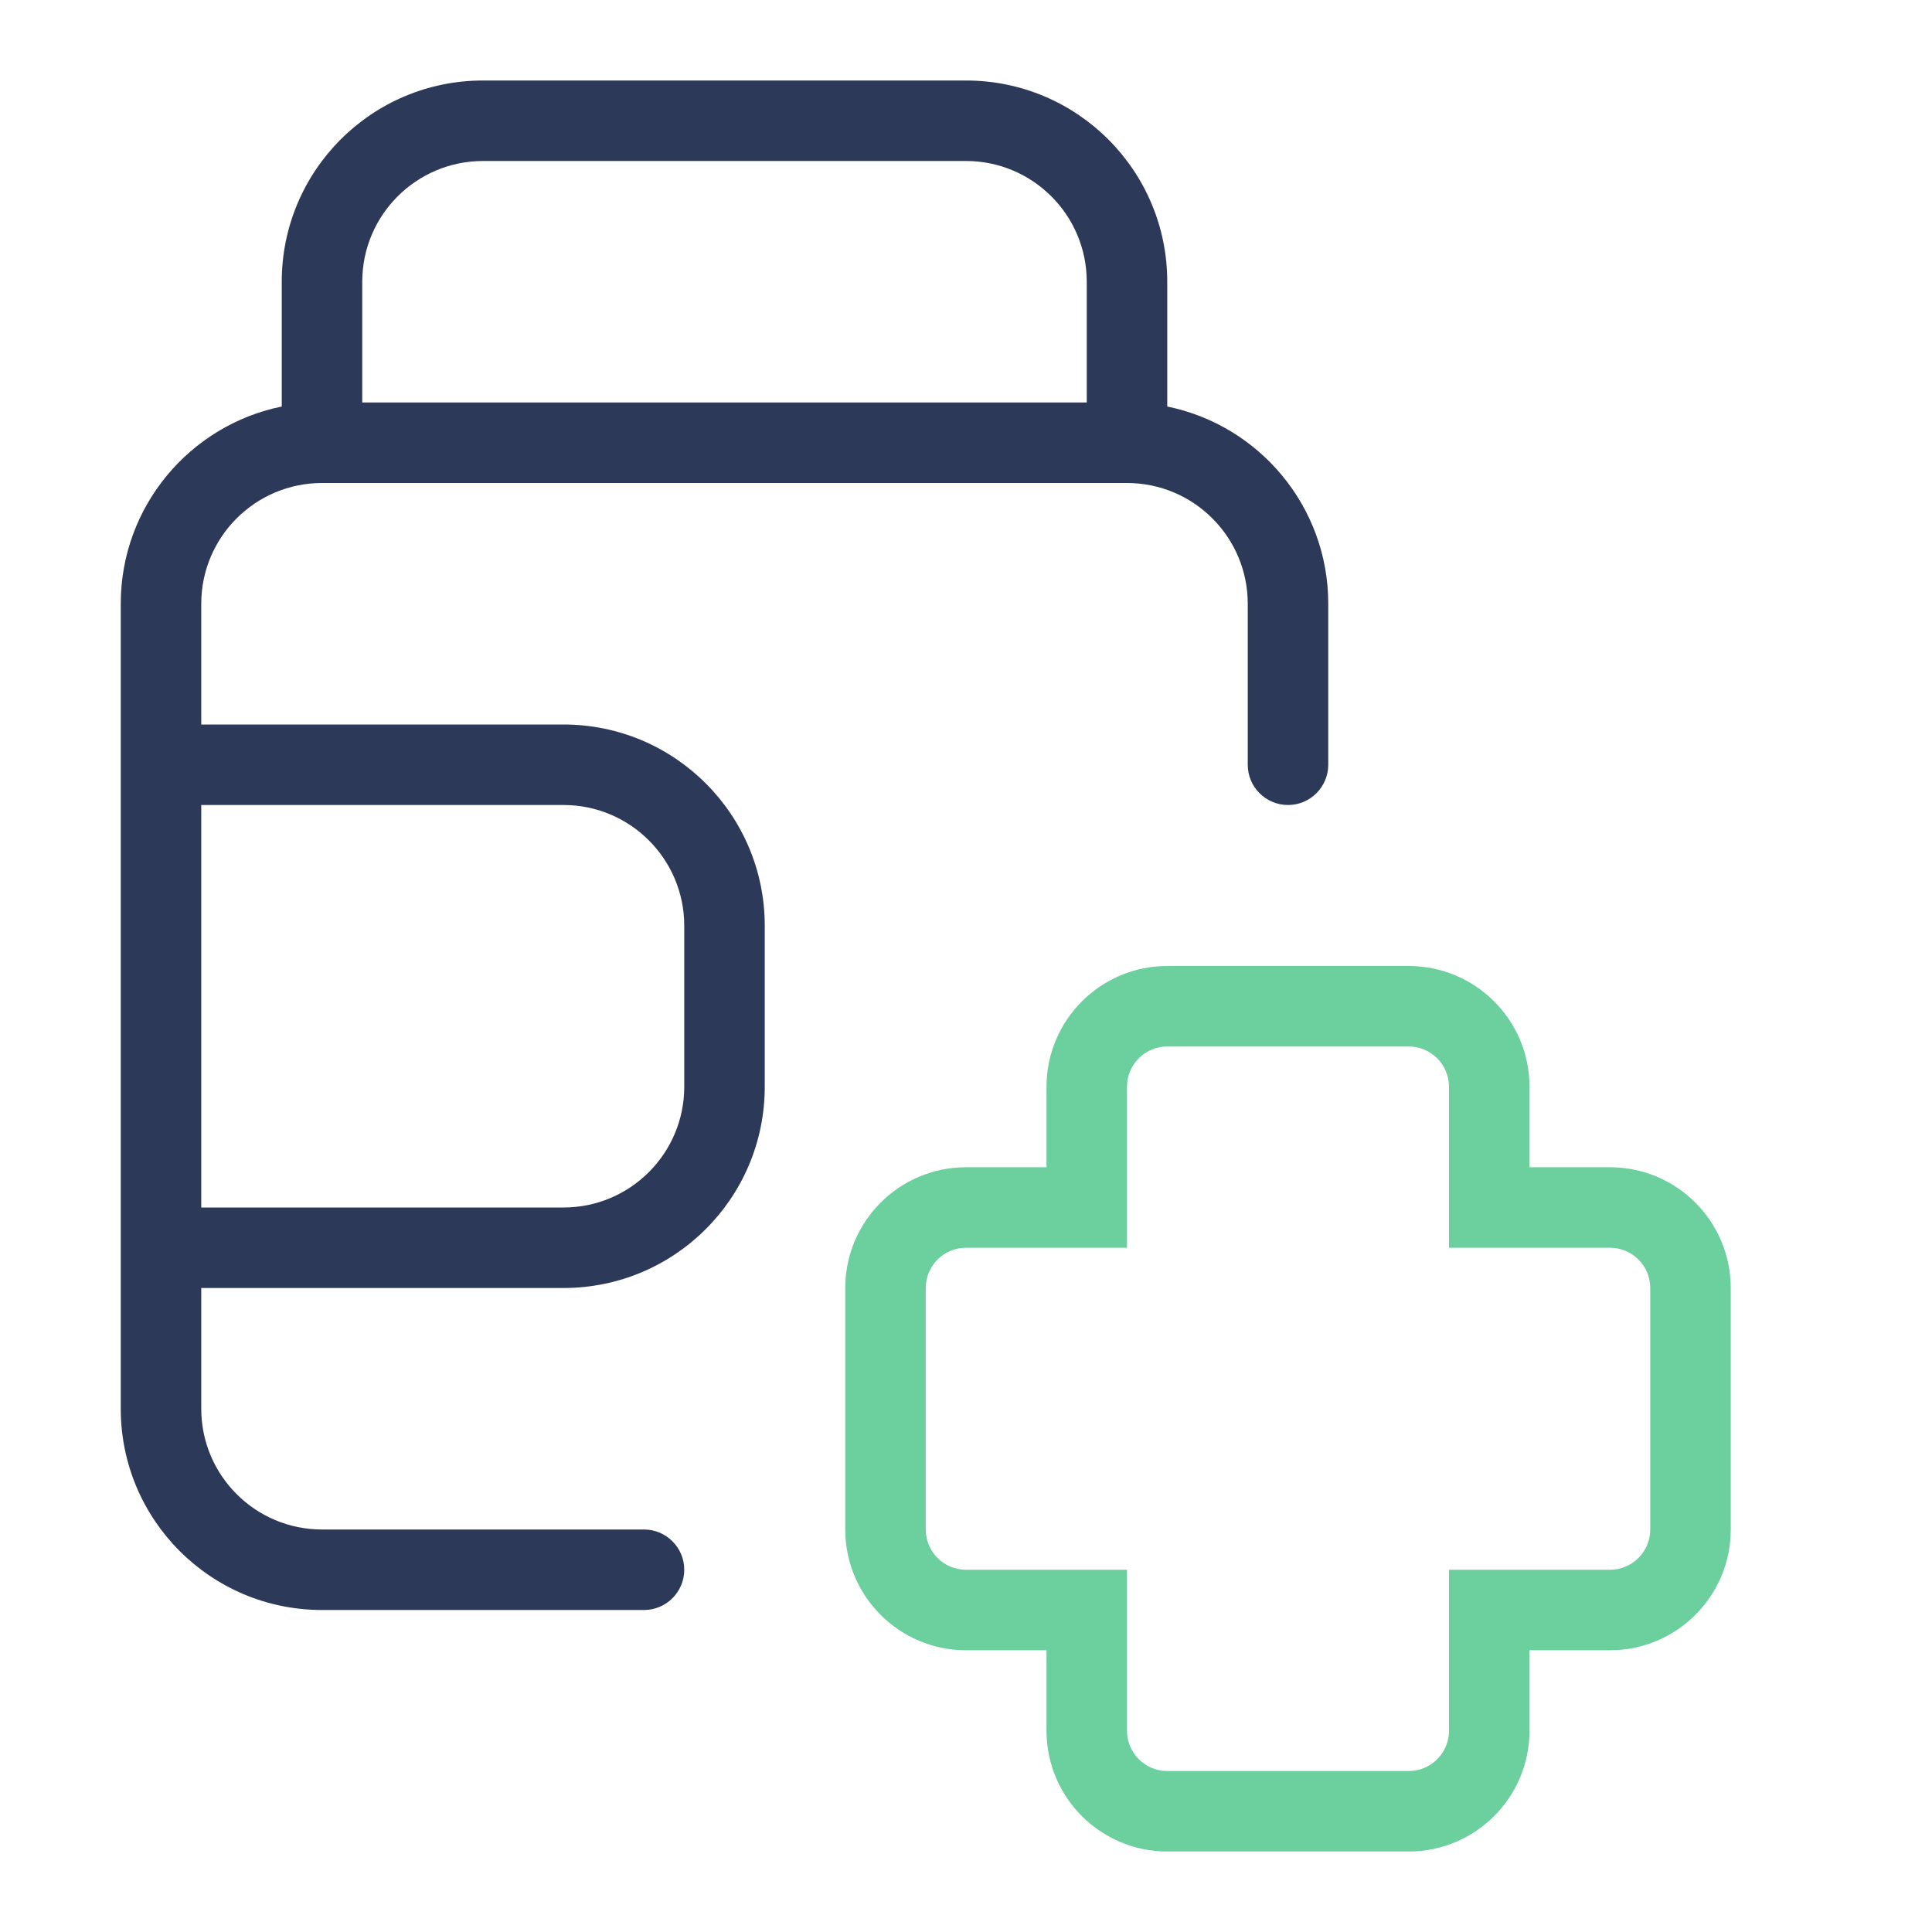
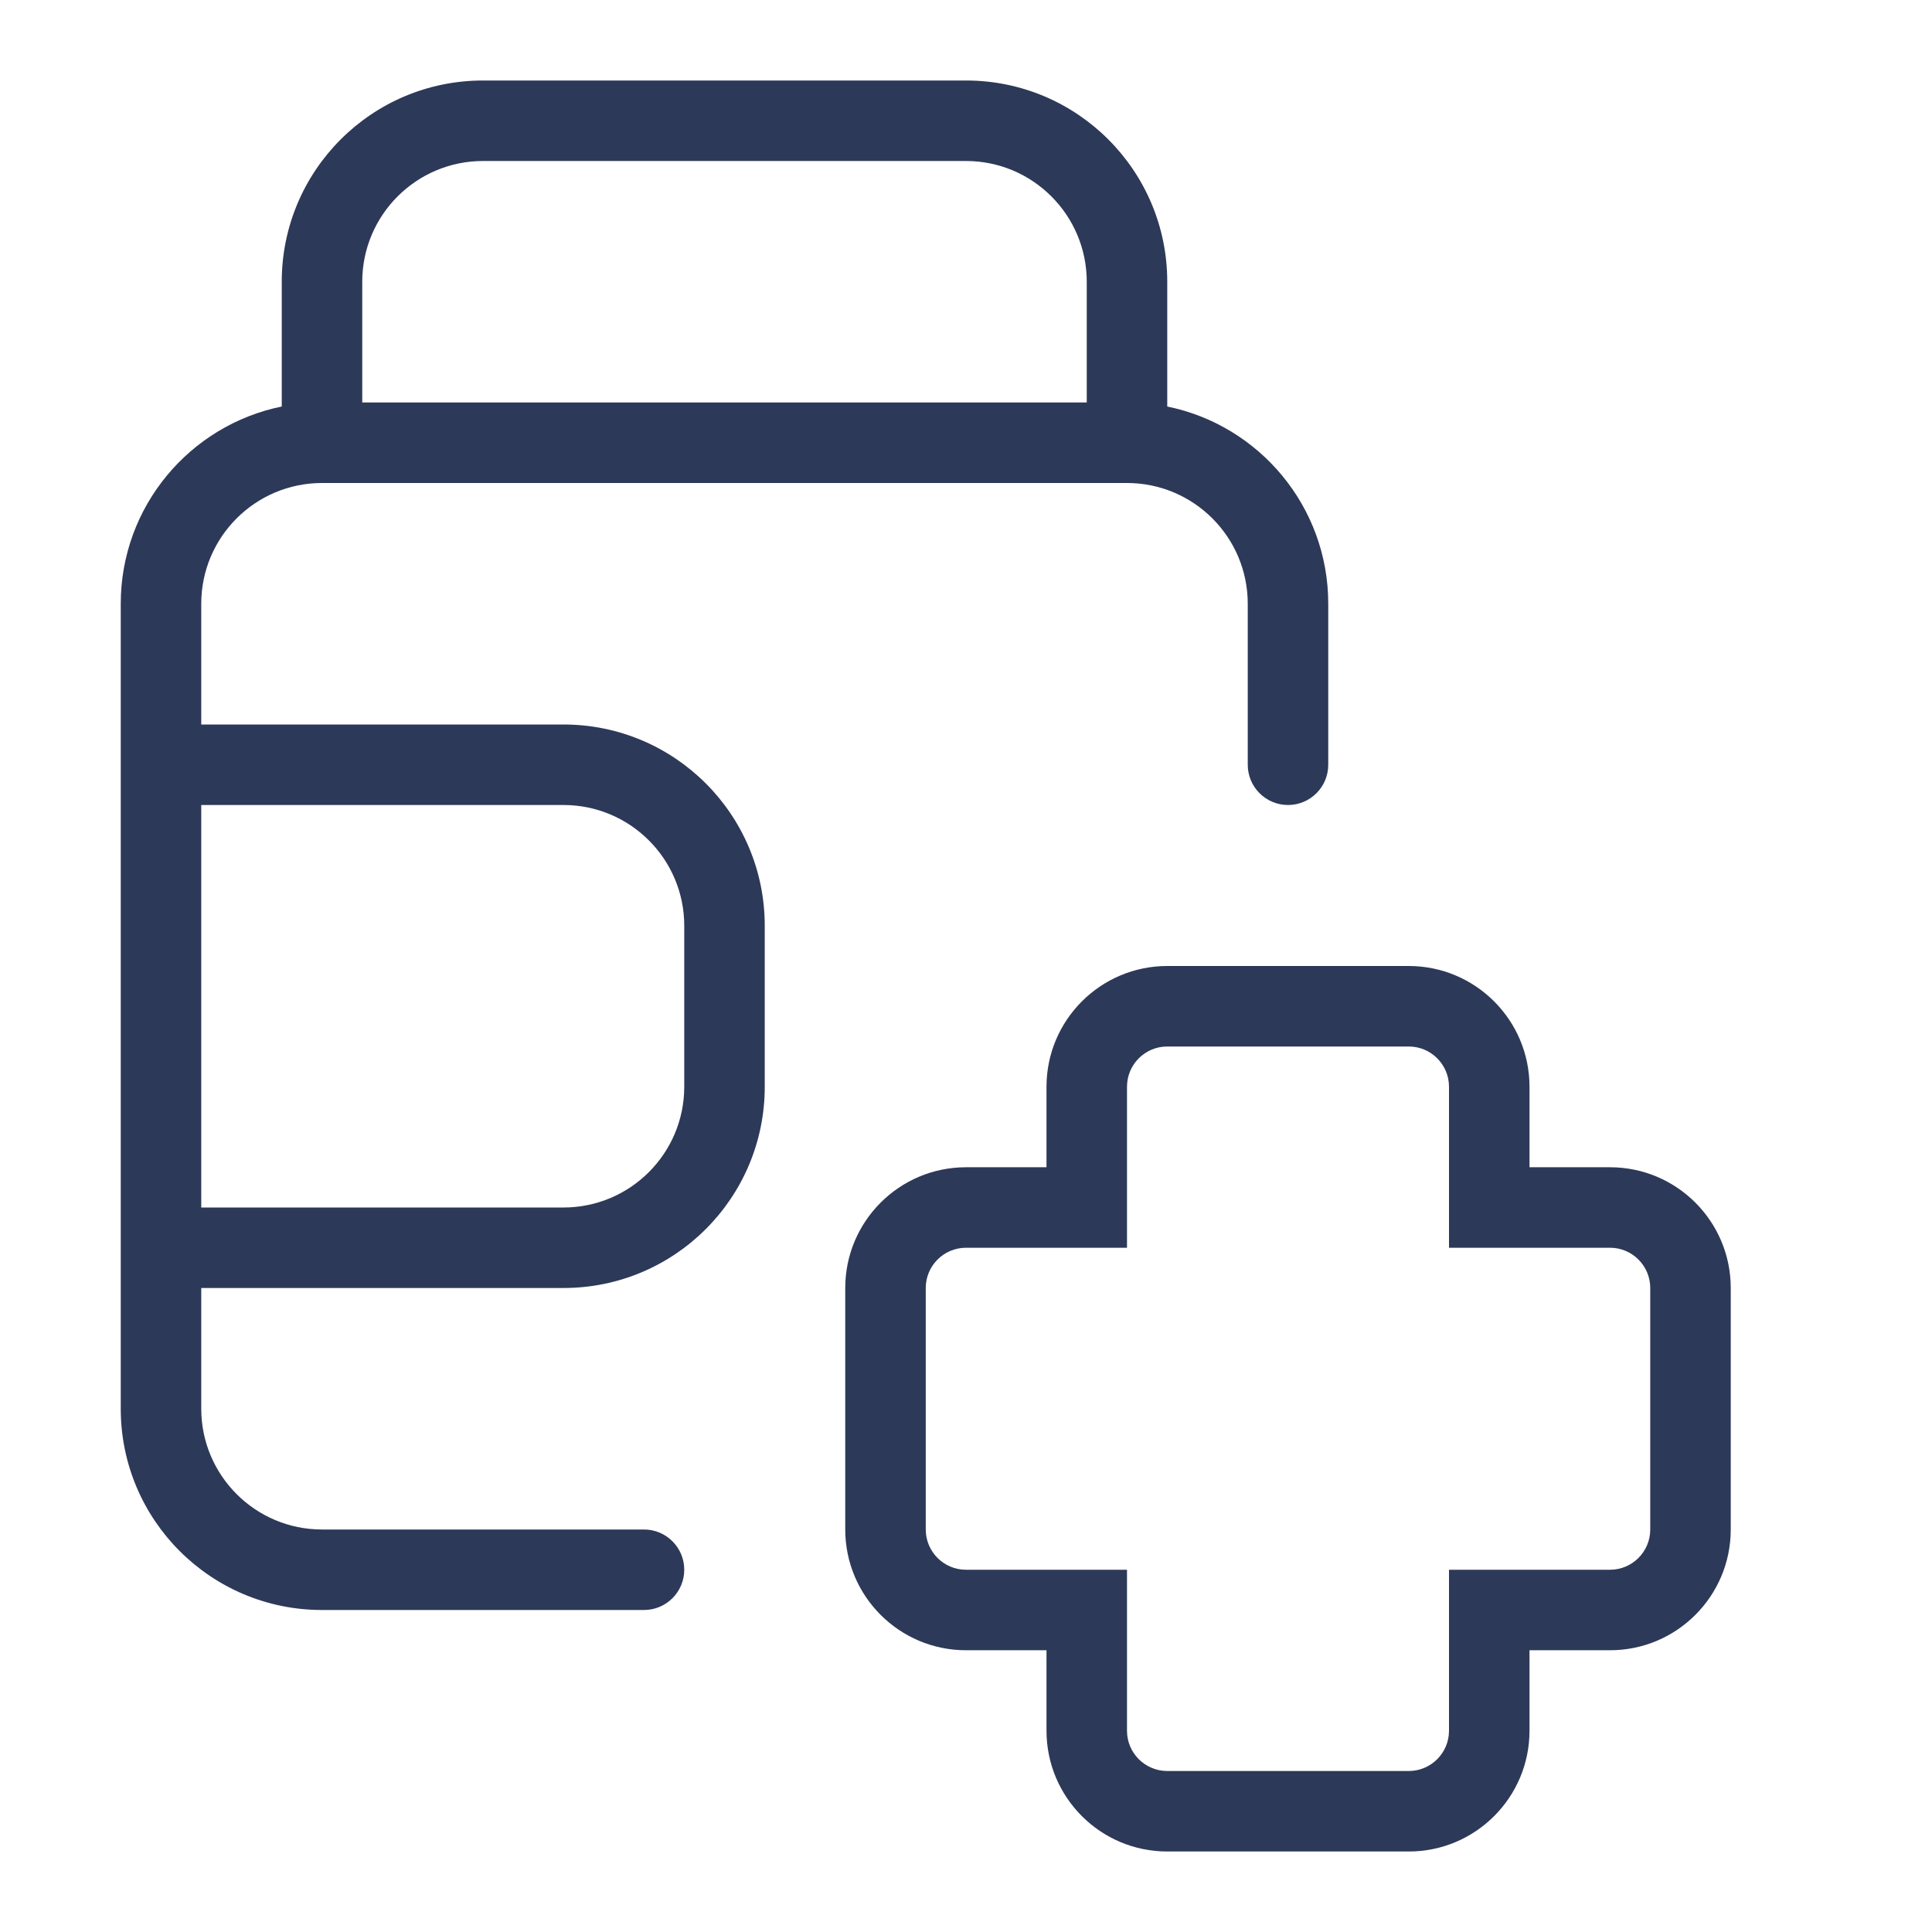
<svg xmlns="http://www.w3.org/2000/svg" fill="none" height="512" viewBox="0 0 24 24" width="512">
  <g clip-rule="evenodd" fill="rgb(0,0,0)" fill-rule="evenodd">
    <path d="m6 1c-1.381 0-2.5 1.119-2.5 2.5v1.55c-1.141.232-2 1.241-2 2.45v10c0 1.381 1.119 2.5 2.5 2.5h4c.276 0 .5-.224.5-.5s-.224-.5-.5-.5h-4c-.828 0-1.5-.672-1.5-1.5v-1.5h4.5c1.381 0 2.5-1.119 2.5-2.5v-2c0-1.381-1.119-2.5-2.5-2.5h-4.5v-1.5c0-.828.672-1.5 1.5-1.5h10c.828 0 1.5.672 1.5 1.5v2c0 .276.224.5.5.5s.5-.224.5-.5v-2c0-1.209-.859-2.218-2-2.45v-1.55c0-1.381-1.119-2.5-2.5-2.5zm1 14h-4.5v-5h4.5c.828 0 1.5.672 1.5 1.5v2c0 .828-.672 1.5-1.5 1.5zm6.5-10v-1.5c0-.828-.672-1.5-1.5-1.5h-6c-.828 0-1.5.672-1.5 1.5v1.5z" style="fill: rgb(45, 57, 88);" />
-     <path d="m14.5 12c-.828 0-1.5.672-1.5 1.5v1h-1c-.828 0-1.5.672-1.5 1.5v3c0 .828.672 1.5 1.5 1.5h1v1c0 .828.672 1.5 1.5 1.5h3c.828 0 1.5-.672 1.5-1.5v-1h1c.828 0 1.5-.672 1.5-1.5v-3c0-.828-.672-1.5-1.5-1.5h-1v-1c0-.828-.672-1.5-1.5-1.5zm-.5 1.5c0-.276.224-.5.5-.5h3c.276 0 .5.224.5.5v2h2c.276 0 .5.224.5.5v3c0 .276-.224.5-.5.5h-2v2c0 .276-.224.5-.5.5h-3c-.276 0-.5-.224-.5-.5v-2h-2c-.276 0-.5-.224-.5-.5v-3c0-.276.224-.5.5-.5h2z" style="fill: rgb(107, 208, 157);" />
+     <path d="m14.5 12c-.828 0-1.5.672-1.5 1.5v1h-1c-.828 0-1.5.672-1.5 1.5v3c0 .828.672 1.5 1.5 1.5h1v1c0 .828.672 1.5 1.5 1.5h3c.828 0 1.5-.672 1.5-1.5v-1h1c.828 0 1.5-.672 1.5-1.5v-3c0-.828-.672-1.5-1.5-1.5h-1v-1c0-.828-.672-1.5-1.5-1.5zm-.5 1.5c0-.276.224-.5.5-.5h3c.276 0 .5.224.5.5v2h2c.276 0 .5.224.5.5v3c0 .276-.224.5-.5.5h-2v2c0 .276-.224.5-.5.5h-3c-.276 0-.5-.224-.5-.5v-2h-2c-.276 0-.5-.224-.5-.5v-3c0-.276.224-.5.5-.5h2z" style="fill: rgb(45, 57, 88);" />
  </g>
</svg>
